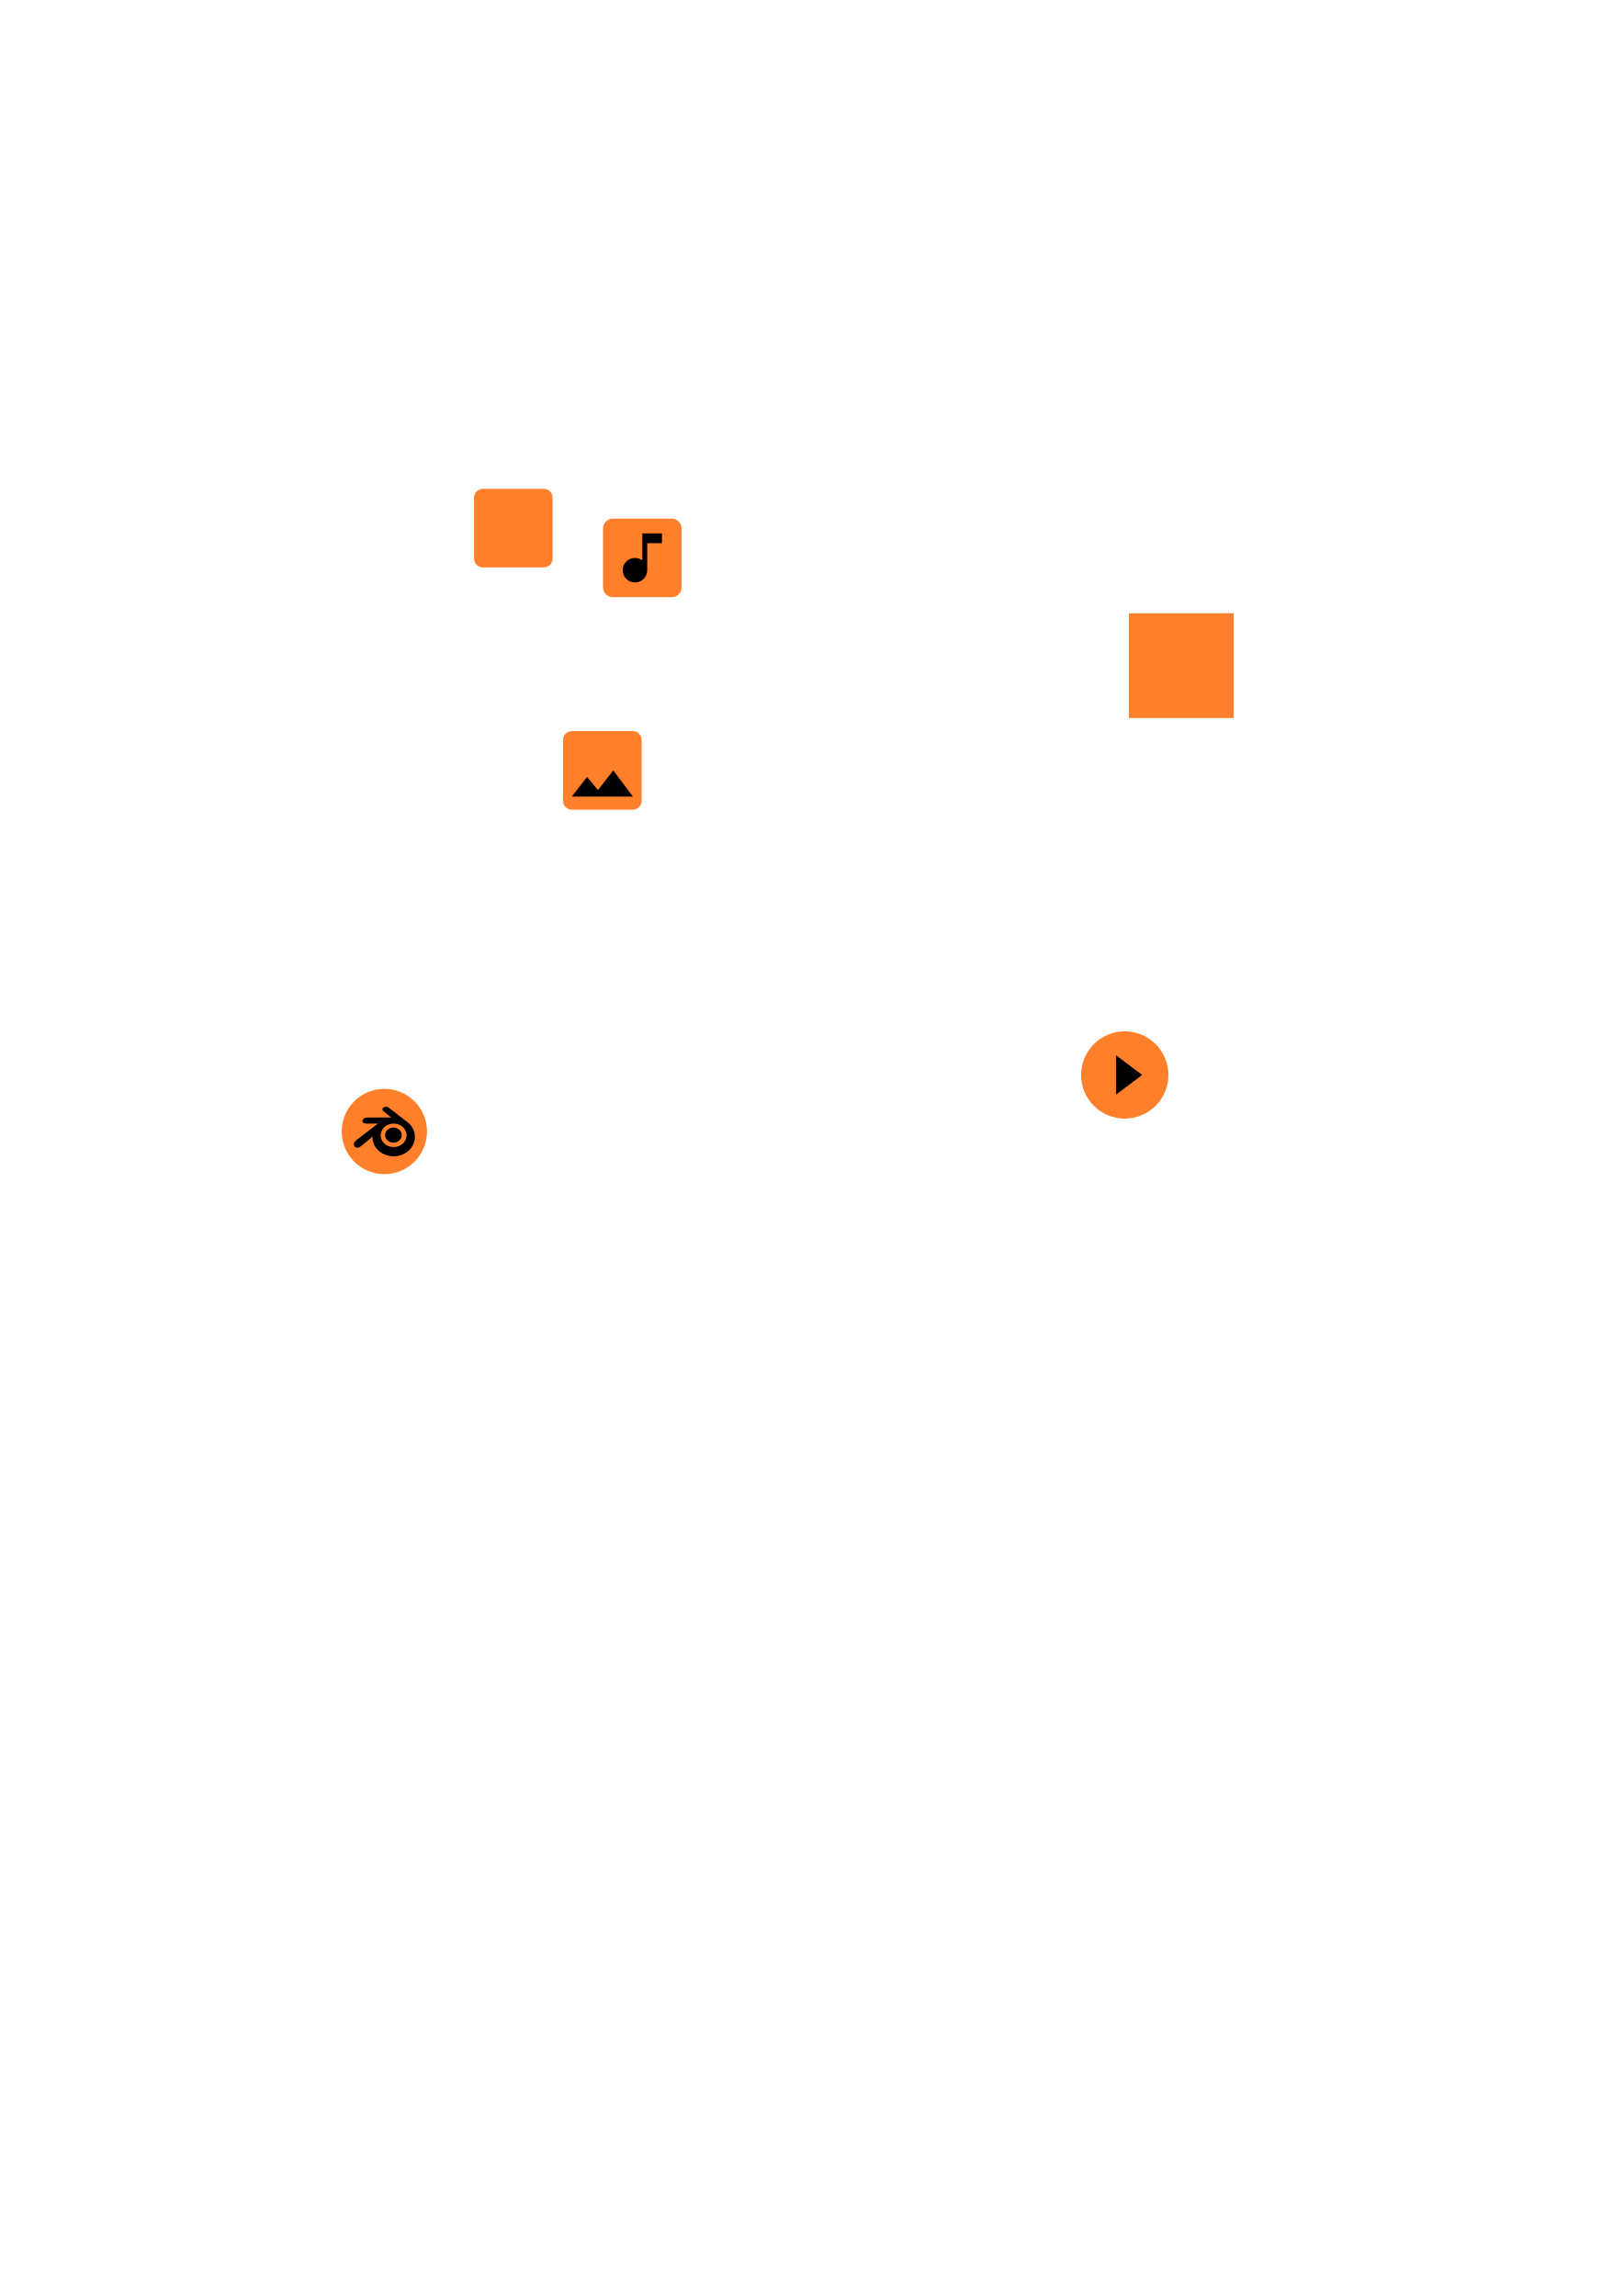
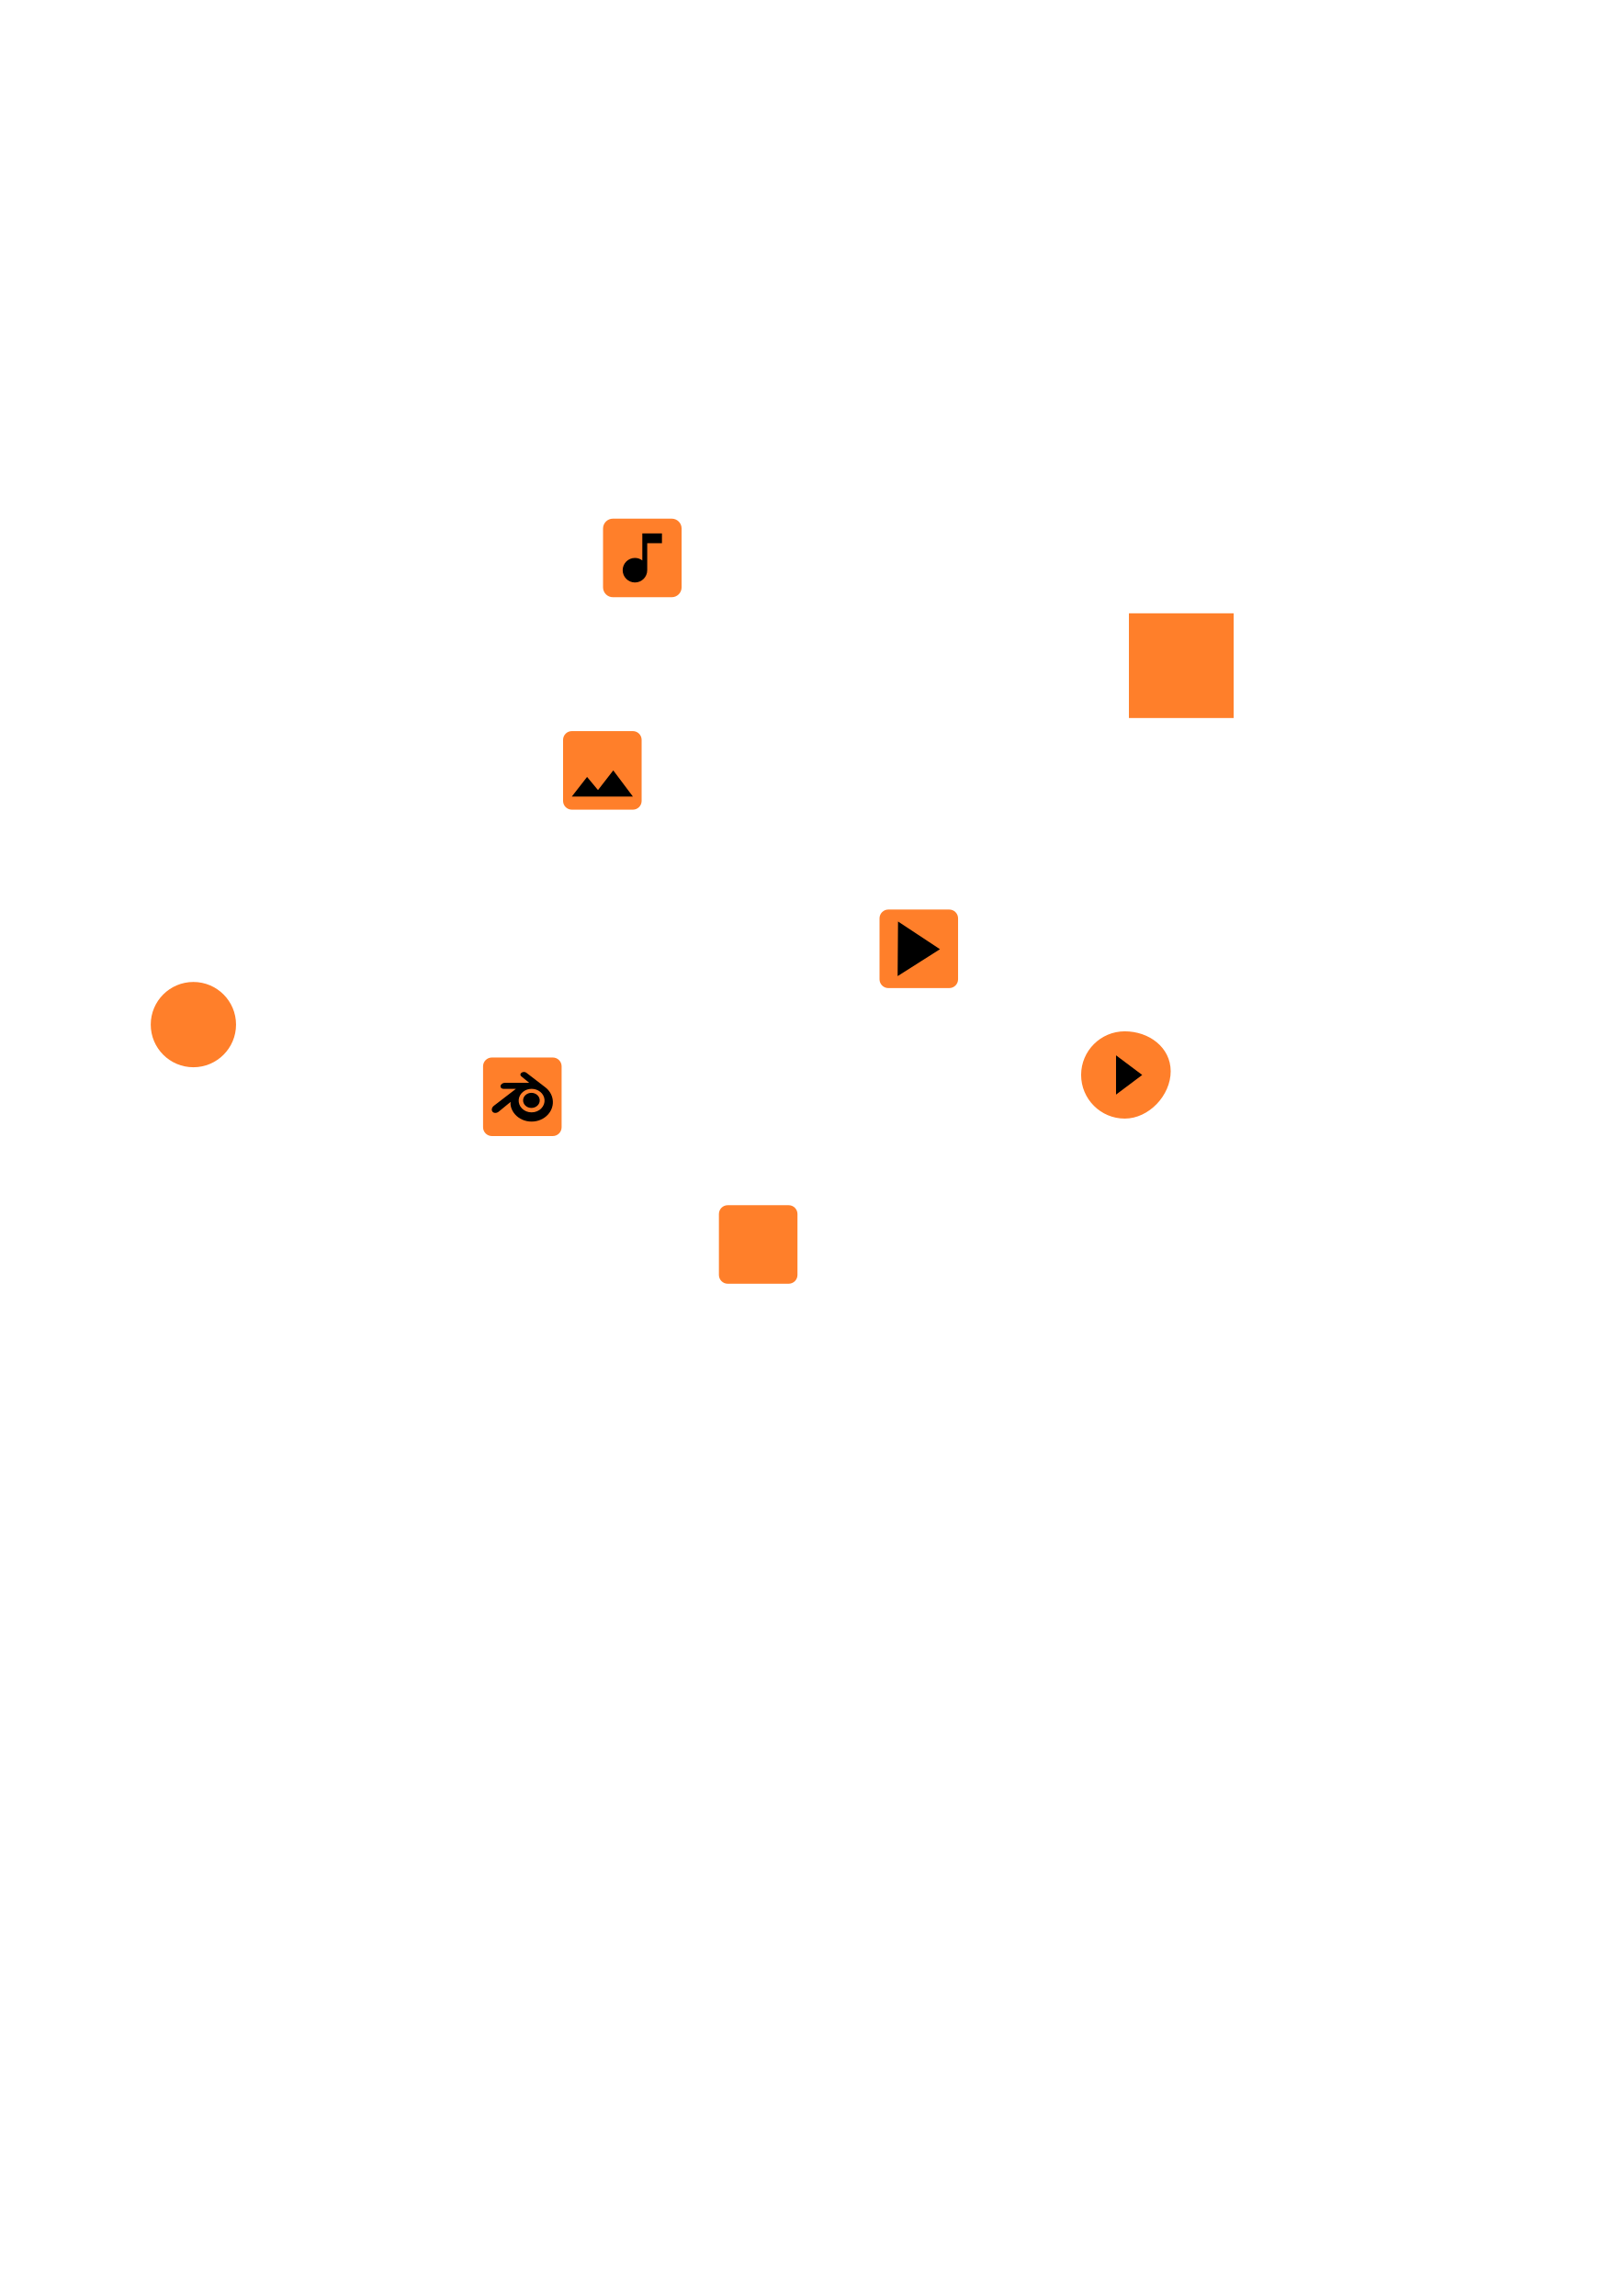
<svg xmlns="http://www.w3.org/2000/svg" width="210mm" height="297mm" viewBox="0 0 744.094 1052.362" id="svg2" version="1.1">
  <defs id="defs4" />
  <g id="layer1">
-     <g id="g4264">
-       <rect y="478.806" x="504.704" height="25.898" width="20.529" id="rect4242" style="fill:#000000;fill-opacity:1;stroke:none" />
-       <g transform="matrix(2,0,0,2,491.4427,468.7026)" id="g3438" style="fill:#000000">
-         <path style="fill:none" d="M 0,0 24,0 24,24 0,24 Z" id="path3428" />
-         <path style="fill:#ff7f2a;fill-opacity:1" d="M 12,2 C 6.48,2 2,6.48 2,12 2,17.52 6.48,22 12,22 17.52,22 22,17.52 22,12 22,6.48 17.52,2 12,2 Z m -2,14.5 0,-9 6,4.5 -6,4.5 z" id="path3430" />
-       </g>
-     </g>
+     <rect style="fill:#000000;fill-opacity:1;stroke:none" id="rect4242" width="20.529" height="25.898" x="504.704" y="478.806" />
+     <path style="fill:none;stroke-width:2" d="m 491.443,468.703 h 48 v 48 h -48 z" id="path3428" />
+     <path style="fill:#ff7f2a;fill-opacity:1;stroke-width:2" d="m 515.443,472.703 c -11.04,0 -20,8.96 -20,20 0,11.04 8.96,20 20,20 11.04,0 21.047,-10.635 21.047,-21.675 0,-11.04 -10.007,-18.325 -21.047,-18.325 z m -4,29 v -18 l 12,9 z" id="path3430" />
+     <rect ry="4.048" y="416.884" x="403.057" height="36" width="36" id="rect3715" style="fill:#ff7f2a;fill-opacity:1;stroke-width:0.89" />
+     <path style="fill:#000000;fill-opacity:1;stroke-width:0.469" id="path3719" d="m -173.07,-45.048 -26.268,-9.959 21.758,-17.769 z" transform="matrix(0.2752665,0.8358068,-0.7449163,0.3088529,425.4331,605.965)" />
    <g id="g4270">
      <rect y="351.897" x="260.564" height="15.002" width="30.32" id="rect4262" style="fill:#000000;fill-opacity:1;stroke:none" />
      <g transform="matrix(2,0,0,2,252.0398,329.1035)" id="g4258" style="fill:#000000">
        <path style="fill:none" d="M 0,0 24,0 24,24 0,24 Z" id="path4248" />
        <path style="fill:#ff7f2a;fill-opacity:1" d="M 21,19 21,5 C 21,3.9 20.1,3 19,3 L 5,3 C 3.9,3 3,3.9 3,5 l 0,14 c 0,1.1 0.9,2 2,2 l 14,0 c 1.1,0 2,-0.9 2,-2 z M 8.5,13.5 11,16.51 14.5,12 19,18 5,18 8.5,13.5 Z" id="path4250" />
      </g>
    </g>
    <path style="fill:#ff7f2a;fill-opacity:1" d="m 517.35,281.103 48,0 0,48 -48,0 z" id="path4294" />
    <rect style="fill:#000000;fill-opacity:1;stroke:none" id="rect4316" width="28.586" height="26.353" x="279.608" y="242.124" />
    <g id="g4312">
      <rect y="231.725" x="270.355" height="48" width="48" id="rect4308" style="fill:none;fill-opacity:1;stroke:none" />
      <path id="path4296" d="m 307.855,237.725 -27,0 c -2.475,0 -4.5,2.025 -4.5,4.5 l 0,27 c 0,2.475 2.025,4.5 4.5,4.5 l 27,0 c 2.475,0 4.5,-2.025 4.5,-4.5 l 0,-27 c 0,-2.475 -2.025,-4.5 -4.5,-4.5 z m -4.5,11.25 -6.75,0 0,12.375 c 0,3.105 -2.52,5.625 -5.625,5.625 -3.105,0 -5.625,-2.52 -5.625,-5.625 0,-3.105 2.52,-5.625 5.625,-5.625 1.282,0 2.43,0.427 3.375,1.147 l 0,-12.398 9,0 z" style="fill:#ff7f2a;fill-opacity:1" />
    </g>
-     <g id="g83">
-       <circle r="19.544" cy="518.616" cx="176.141" id="path67" style="fill:#ff7f2a;fill-opacity:1" />
-       <g transform="matrix(1.206205,0,0,1.206205,-36.32118,-106.9412)" id="g77">
-         <path d="m 171.645,521.354 c 0.005,0.303 0.102,0.892 0.247,1.351 0.305,0.973 0.821,1.873 1.54,2.667 0.738,0.815 1.646,1.47 2.695,1.935 1.102,0.489 2.297,0.737 3.539,0.735 1.24,-10e-4 2.434,-0.255 3.537,-0.748 1.049,-0.469 1.957,-1.127 2.694,-1.943 0.718,-0.796 1.234,-1.698 1.539,-2.671 0.154,-0.492 0.251,-0.991 0.289,-1.492 0.038,-0.493 0.022,-0.987 -0.048,-1.481 -0.137,-0.962 -0.47,-1.865 -0.982,-2.688 -0.469,-0.756 -1.073,-1.418 -1.792,-1.976 l 0.002,-7e-4 -7.251,-5.567 c -0.006,-0.005 -0.011,-0.01 -0.018,-0.014 -0.476,-0.366 -1.276,-0.364 -1.799,0.002 -0.529,0.37 -0.589,0.982 -0.119,1.368 l -0.001,0.001 3.024,2.459 -9.217,0.01 c -0.005,0 -0.009,0 -0.012,0 -0.762,3.6e-4 -1.494,0.5 -1.639,1.132 -0.149,0.644 0.368,1.177 1.16,1.18 l -7e-4,0.003 4.671,-0.009 -8.336,6.399 c -0.01,0.008 -0.022,0.016 -0.032,0.024 -0.786,0.602 -1.04,1.604 -0.545,2.237 0.502,0.645 1.572,0.646 2.366,0.004 l 4.55,-3.723 c 0,0 -0.067,0.502 -0.061,0.804 z m 11.692,1.684 c -0.938,0.955 -2.25,1.497 -3.67,1.5 -1.422,0.002 -2.734,-0.535 -3.672,-1.488 -0.458,-0.465 -0.795,-0.999 -1.002,-1.569 -0.203,-0.559 -0.282,-1.153 -0.23,-1.753 0.05,-0.586 0.224,-1.145 0.503,-1.651 0.273,-0.497 0.65,-0.946 1.115,-1.326 0.911,-0.743 2.071,-1.144 3.285,-1.146 1.215,-0.002 2.374,0.397 3.286,1.136 0.464,0.378 0.841,0.826 1.114,1.322 0.28,0.505 0.453,1.062 0.504,1.649 0.051,0.599 -0.028,1.192 -0.231,1.752 -0.208,0.571 -0.543,1.105 -1.001,1.572" style="fill:#000000;fill-opacity:1;fill-rule:nonzero;stroke:none;stroke-width:0.409" id="path230" />
-         <path id="path3026" style="fill:#000000;fill-opacity:1;fill-rule:nonzero;stroke:none;stroke-width:0.413" d="m 176.431,519.845 c 0.044,-0.78 0.426,-1.467 1.002,-1.955 0.566,-0.479 1.326,-0.771 2.157,-0.771 0.829,0 1.59,0.293 2.156,0.771 0.576,0.487 0.958,1.175 1.002,1.954 0.044,0.802 -0.278,1.547 -0.844,2.099 -0.576,0.562 -1.396,0.914 -2.314,0.914 -0.919,0 -1.74,-0.353 -2.316,-0.914 -0.565,-0.552 -0.887,-1.297 -0.843,-2.098" />
-       </g>
+     <rect style="fill:#ff7f2a;fill-opacity:1;stroke-width:0.89" id="rect37" width="36" height="36" x="221.371" y="484.703" ry="4.048" />
+     <circle style="fill:#ff7f2a;fill-opacity:1" id="path67" cx="88.624" cy="469.623" r="19.544" />
+     <g id="g77" transform="matrix(1.206205,0,0,1.206205,26.90886,-122.8534)">
+       <path id="path230" style="fill:#000000;fill-opacity:1;fill-rule:nonzero;stroke:none;stroke-width:0.409" d="m 171.645,521.354 c 0.005,0.303 0.102,0.892 0.247,1.351 0.305,0.973 0.821,1.873 1.54,2.667 0.738,0.815 1.646,1.47 2.695,1.935 1.102,0.489 2.297,0.737 3.539,0.735 1.24,-10e-4 2.434,-0.255 3.537,-0.748 1.049,-0.469 1.957,-1.127 2.694,-1.943 0.718,-0.796 1.234,-1.698 1.539,-2.671 0.154,-0.492 0.251,-0.991 0.289,-1.492 0.038,-0.493 0.022,-0.987 -0.048,-1.481 -0.137,-0.962 -0.47,-1.865 -0.982,-2.688 -0.469,-0.756 -1.073,-1.418 -1.792,-1.976 l 0.002,-7e-4 -7.251,-5.567 c -0.006,-0.005 -0.011,-0.01 -0.018,-0.014 -0.476,-0.366 -1.276,-0.364 -1.799,0.002 -0.529,0.37 -0.589,0.982 -0.119,1.368 l -0.001,0.001 3.024,2.459 -9.217,0.01 c -0.005,0 -0.009,0 -0.012,0 -0.762,3.6e-4 -1.494,0.5 -1.639,1.132 -0.149,0.644 0.368,1.177 1.16,1.18 l -7e-4,0.003 4.671,-0.009 -8.336,6.399 c -0.01,0.008 -0.022,0.016 -0.032,0.024 -0.786,0.602 -1.04,1.604 -0.545,2.237 0.502,0.645 1.572,0.646 2.366,0.004 l 4.55,-3.723 c 0,0 -0.067,0.502 -0.061,0.804 z m 11.692,1.684 c -0.938,0.955 -2.25,1.497 -3.67,1.5 -1.422,0.002 -2.734,-0.535 -3.672,-1.488 -0.458,-0.465 -0.795,-0.999 -1.002,-1.569 -0.203,-0.559 -0.282,-1.153 -0.23,-1.753 0.05,-0.586 0.224,-1.145 0.503,-1.651 0.273,-0.497 0.65,-0.946 1.115,-1.326 0.911,-0.743 2.071,-1.144 3.285,-1.146 1.215,-0.002 2.374,0.397 3.286,1.136 0.464,0.378 0.841,0.826 1.114,1.322 0.28,0.505 0.453,1.062 0.504,1.649 0.051,0.599 -0.028,1.192 -0.231,1.752 -0.208,0.571 -0.543,1.105 -1.001,1.572" />
+       <path d="m 176.431,519.845 c 0.044,-0.78 0.426,-1.467 1.002,-1.955 0.566,-0.479 1.326,-0.771 2.157,-0.771 0.829,0 1.59,0.293 2.156,0.771 0.576,0.487 0.958,1.175 1.002,1.954 0.044,0.802 -0.278,1.547 -0.844,2.099 -0.576,0.562 -1.396,0.914 -2.314,0.914 -0.919,0 -1.74,-0.353 -2.316,-0.914 -0.565,-0.552 -0.887,-1.297 -0.843,-2.098" style="fill:#000000;fill-opacity:1;fill-rule:nonzero;stroke:none;stroke-width:0.413" id="path3026" />
    </g>
-     <rect style="fill:#ff7f2a;fill-opacity:1;stroke-width:0.89" id="rect37" width="36" height="36" x="217.243" y="224.063" ry="4.048" />
+     <rect style="fill:#ff7f2a;fill-opacity:1;stroke-width:0.89" id="rect3721" width="36" height="36" x="329.455" y="552.397" ry="4.048" />
  </g>
</svg>
